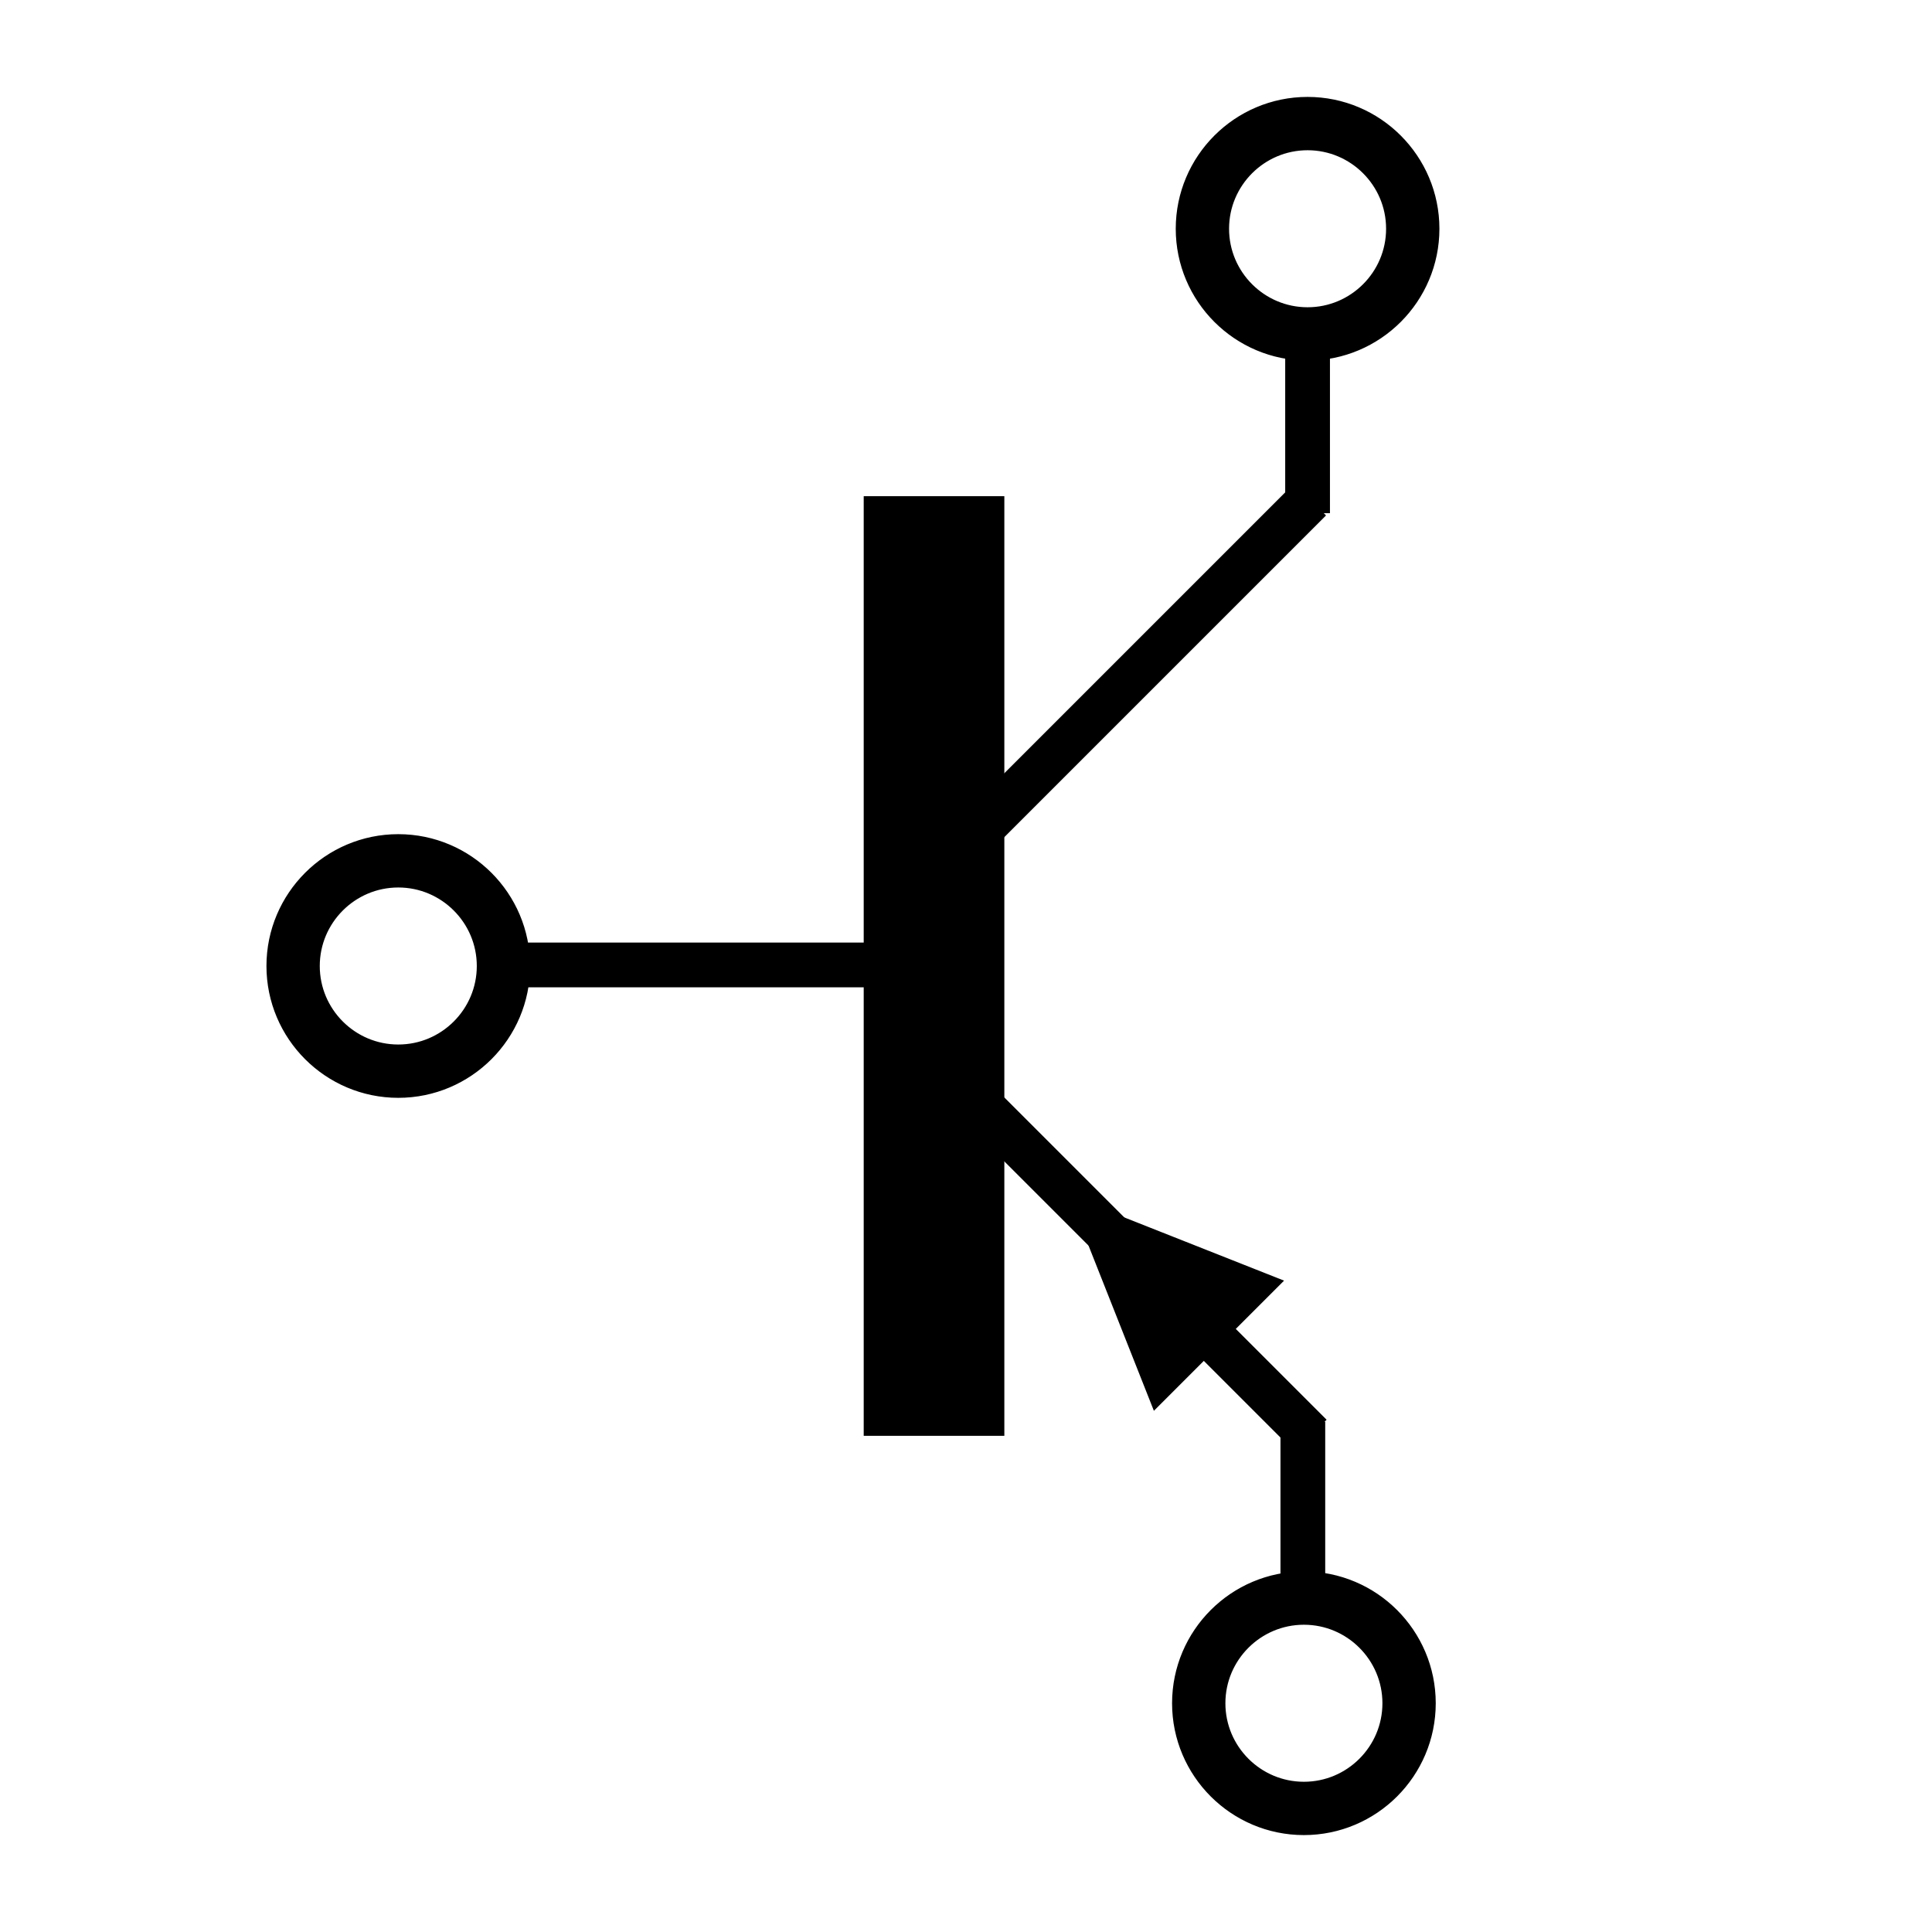
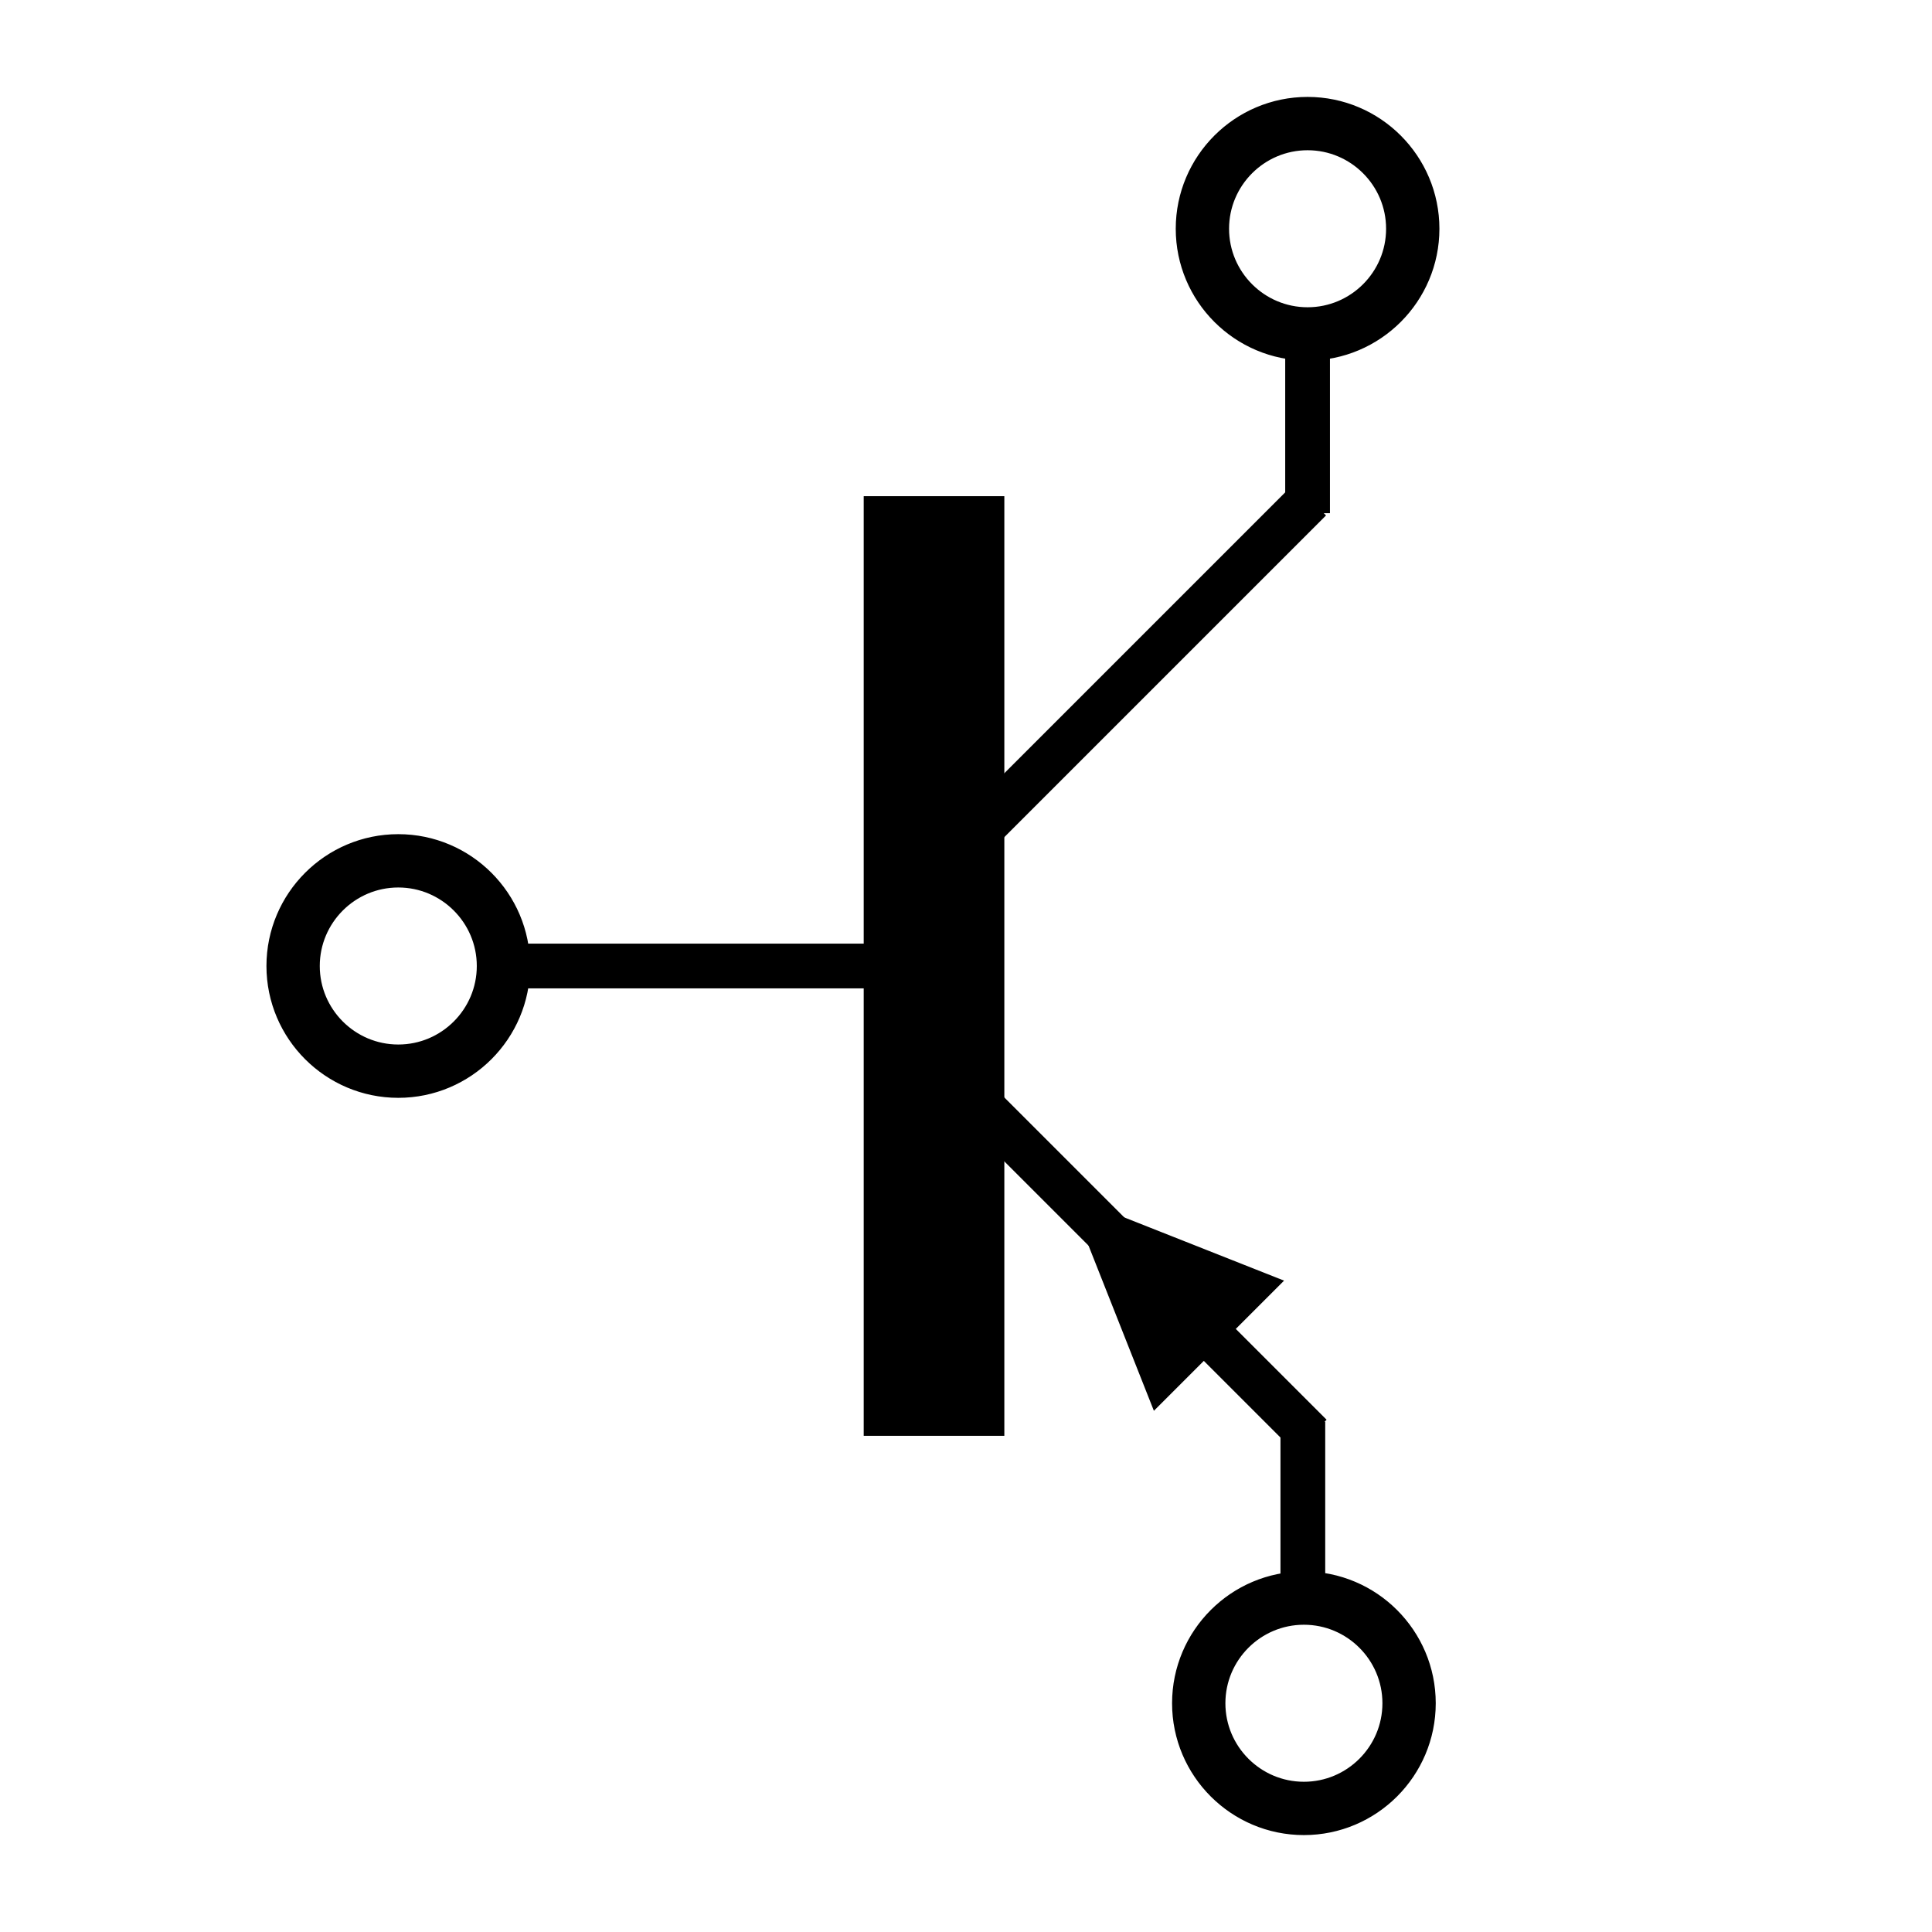
<svg xmlns="http://www.w3.org/2000/svg" version="1.1" width="200" height="200" viewBox="0 0 200 200" xml:space="preserve">
  <defs>
</defs>
  <g transform="matrix(1 0 0 1 100 100)" id="4fb807c7-9126-4af2-8bf9-f657ab04eeba">
    <rect style="stroke: none; stroke-width: 1; stroke-dasharray: none; stroke-linecap: butt; stroke-dashoffset: 0; stroke-linejoin: miter; stroke-miterlimit: 4; fill: rgb(255,255,255); fill-rule: nonzero; opacity: 1;" vector-effect="non-scaling-stroke" x="-100" y="-100" rx="0" ry="0" width="200" height="200" />
  </g>
  <g transform="matrix(0 0 0 0 0 0)" id="193412cc-88cf-4d89-ae80-60221efdb723">
</g>
  <g transform="matrix(0.22 0 0 1.47 96.69 100)" id="1eb040ed-1643-4c60-a242-27b752693e9e">
    <rect style="stroke: rgb(0,0,0); stroke-width: 0; stroke-dasharray: none; stroke-linecap: butt; stroke-dashoffset: 0; stroke-linejoin: miter; stroke-miterlimit: 4; fill: rgb(0,0,0); fill-rule: nonzero; opacity: 1;" vector-effect="non-scaling-stroke" x="-33.085" y="-33.085" rx="0" ry="0" width="66.17" height="66.17" />
  </g>
  <g transform="matrix(-0.65 -0.65 0.05 -0.05 114.17 127.12)" id="ddd2e0c7-a766-43b9-9f04-cb4a169bfcdf">
    <rect style="stroke: rgb(0,0,0); stroke-width: 0; stroke-dasharray: none; stroke-linecap: butt; stroke-dashoffset: 0; stroke-linejoin: miter; stroke-miterlimit: 4; fill: rgb(0,0,0); fill-rule: nonzero; opacity: 1;" vector-effect="non-scaling-stroke" x="-33.085" y="-33.085" rx="0" ry="0" width="66.17" height="66.17" />
  </g>
  <g transform="matrix(0.18 -0.18 0.24 0.24 118.41 131.53)" id="ece8c279-f698-4ff0-a729-e888babb084e">
    <polygon style="stroke: rgb(0,0,0); stroke-width: 0; stroke-dasharray: none; stroke-linecap: butt; stroke-dashoffset: 0; stroke-linejoin: miter; stroke-miterlimit: 4; fill: rgb(0,0,0); fill-rule: nonzero; opacity: 1;" vector-effect="non-scaling-stroke" points="-37.43,32.41 0,-32.41 37.43,32.41 " />
  </g>
  <g transform="matrix(0 -0.26 0.26 0 134.98 176.32)">
    <path style="stroke: rgb(0,0,0); stroke-width: 5; stroke-dasharray: none; stroke-linecap: butt; stroke-dashoffset: 0; stroke-linejoin: miter; stroke-miterlimit: 4; fill: rgb(0,0,0); fill-rule: nonzero; opacity: 1;" vector-effect="non-scaling-stroke" transform=" translate(-50, -50)" d="M 50 92.875 C 26.358 92.875 7.125 73.642 7.125 50 C 7.125 26.358 26.358 7.125 50 7.125 C 73.642 7.125 92.875 26.358 92.875 50 C 92.875 73.642 73.642 92.875 50 92.875 z M 50 9.125 C 27.461 9.125 9.125 27.461 9.125 50 C 9.125 72.538 27.461 90.875 50 90.875 C 72.538 90.875 90.875 72.538 90.875 50 C 90.875 27.461 72.538 9.125 50 9.125 z" stroke-linecap="round" />
  </g>
  <g transform="matrix(0 -0.29 0.07 0 134.87 156.77)" id="ddd2e0c7-a766-43b9-9f04-cb4a169bfcdf">
    <rect style="stroke: rgb(0,0,0); stroke-width: 0; stroke-dasharray: none; stroke-linecap: butt; stroke-dashoffset: 0; stroke-linejoin: miter; stroke-miterlimit: 4; fill: rgb(0,0,0); fill-rule: nonzero; opacity: 1;" vector-effect="non-scaling-stroke" x="-33.085" y="-33.085" rx="0" ry="0" width="66.17" height="66.17" />
  </g>
  <g transform="matrix(-0.65 0.65 -0.05 -0.05 114.11 73.21)" id="ddd2e0c7-a766-43b9-9f04-cb4a169bfcdf">
    <rect style="stroke: rgb(0,0,0); stroke-width: 0; stroke-dasharray: none; stroke-linecap: butt; stroke-dashoffset: 0; stroke-linejoin: miter; stroke-miterlimit: 4; fill: rgb(0,0,0); fill-rule: nonzero; opacity: 1;" vector-effect="non-scaling-stroke" x="-33.085" y="-33.085" rx="0" ry="0" width="66.17" height="66.17" />
  </g>
  <g transform="matrix(0 0.29 -0.07 0 135.36 43.53)" id="ddd2e0c7-a766-43b9-9f04-cb4a169bfcdf">
    <rect style="stroke: rgb(0,0,0); stroke-width: 0; stroke-dasharray: none; stroke-linecap: butt; stroke-dashoffset: 0; stroke-linejoin: miter; stroke-miterlimit: 4; fill: rgb(0,0,0); fill-rule: nonzero; opacity: 1;" vector-effect="non-scaling-stroke" x="-33.085" y="-33.085" rx="0" ry="0" width="66.17" height="66.17" />
  </g>
  <g transform="matrix(0 -0.26 0.26 0 135.36 23.68)">
    <path style="stroke: rgb(0,0,0); stroke-width: 5; stroke-dasharray: none; stroke-linecap: butt; stroke-dashoffset: 0; stroke-linejoin: miter; stroke-miterlimit: 4; fill: rgb(0,0,0); fill-rule: nonzero; opacity: 1;" vector-effect="non-scaling-stroke" transform=" translate(-50, -50)" d="M 50 92.875 C 26.358 92.875 7.125 73.642 7.125 50 C 7.125 26.358 26.358 7.125 50 7.125 C 73.642 7.125 92.875 26.358 92.875 50 C 92.875 73.642 73.642 92.875 50 92.875 z M 50 9.125 C 27.461 9.125 9.125 27.461 9.125 50 C 9.125 72.538 27.461 90.875 50 90.875 C 72.538 90.875 90.875 72.538 90.875 50 C 90.875 27.461 72.538 9.125 50 9.125 z" stroke-linecap="round" />
  </g>
  <g transform="matrix(0.26 0 0 0.26 41.23 100)">
    <path style="stroke: rgb(0,0,0); stroke-width: 5; stroke-dasharray: none; stroke-linecap: butt; stroke-dashoffset: 0; stroke-linejoin: miter; stroke-miterlimit: 4; fill: rgb(0,0,0); fill-rule: nonzero; opacity: 1;" vector-effect="non-scaling-stroke" transform=" translate(-50, -50)" d="M 50 92.875 C 26.358 92.875 7.125 73.642 7.125 50 C 7.125 26.358 26.358 7.125 50 7.125 C 73.642 7.125 92.875 26.358 92.875 50 C 92.875 73.642 73.642 92.875 50 92.875 z M 50 9.125 C 27.461 9.125 9.125 27.461 9.125 50 C 9.125 72.538 27.461 90.875 50 90.875 C 72.538 90.875 90.875 72.538 90.875 50 C 90.875 27.461 72.538 9.125 50 9.125 z" stroke-linecap="round" />
  </g>
-   <g transform="matrix(0.62 0 0 0.07 70.09 99.89)" id="ddd2e0c7-a766-43b9-9f04-cb4a169bfcdf">
+   <g transform="matrix(0.62 0 0 0.07 70.09 100)" id="ddd2e0c7-a766-43b9-9f04-cb4a169bfcdf">
    <rect style="stroke: rgb(0,0,0); stroke-width: 0; stroke-dasharray: none; stroke-linecap: butt; stroke-dashoffset: 0; stroke-linejoin: miter; stroke-miterlimit: 4; fill: rgb(0,0,0); fill-rule: nonzero; opacity: 1;" vector-effect="non-scaling-stroke" x="-33.085" y="-33.085" rx="0" ry="0" width="66.17" height="66.17" />
  </g>
</svg>
